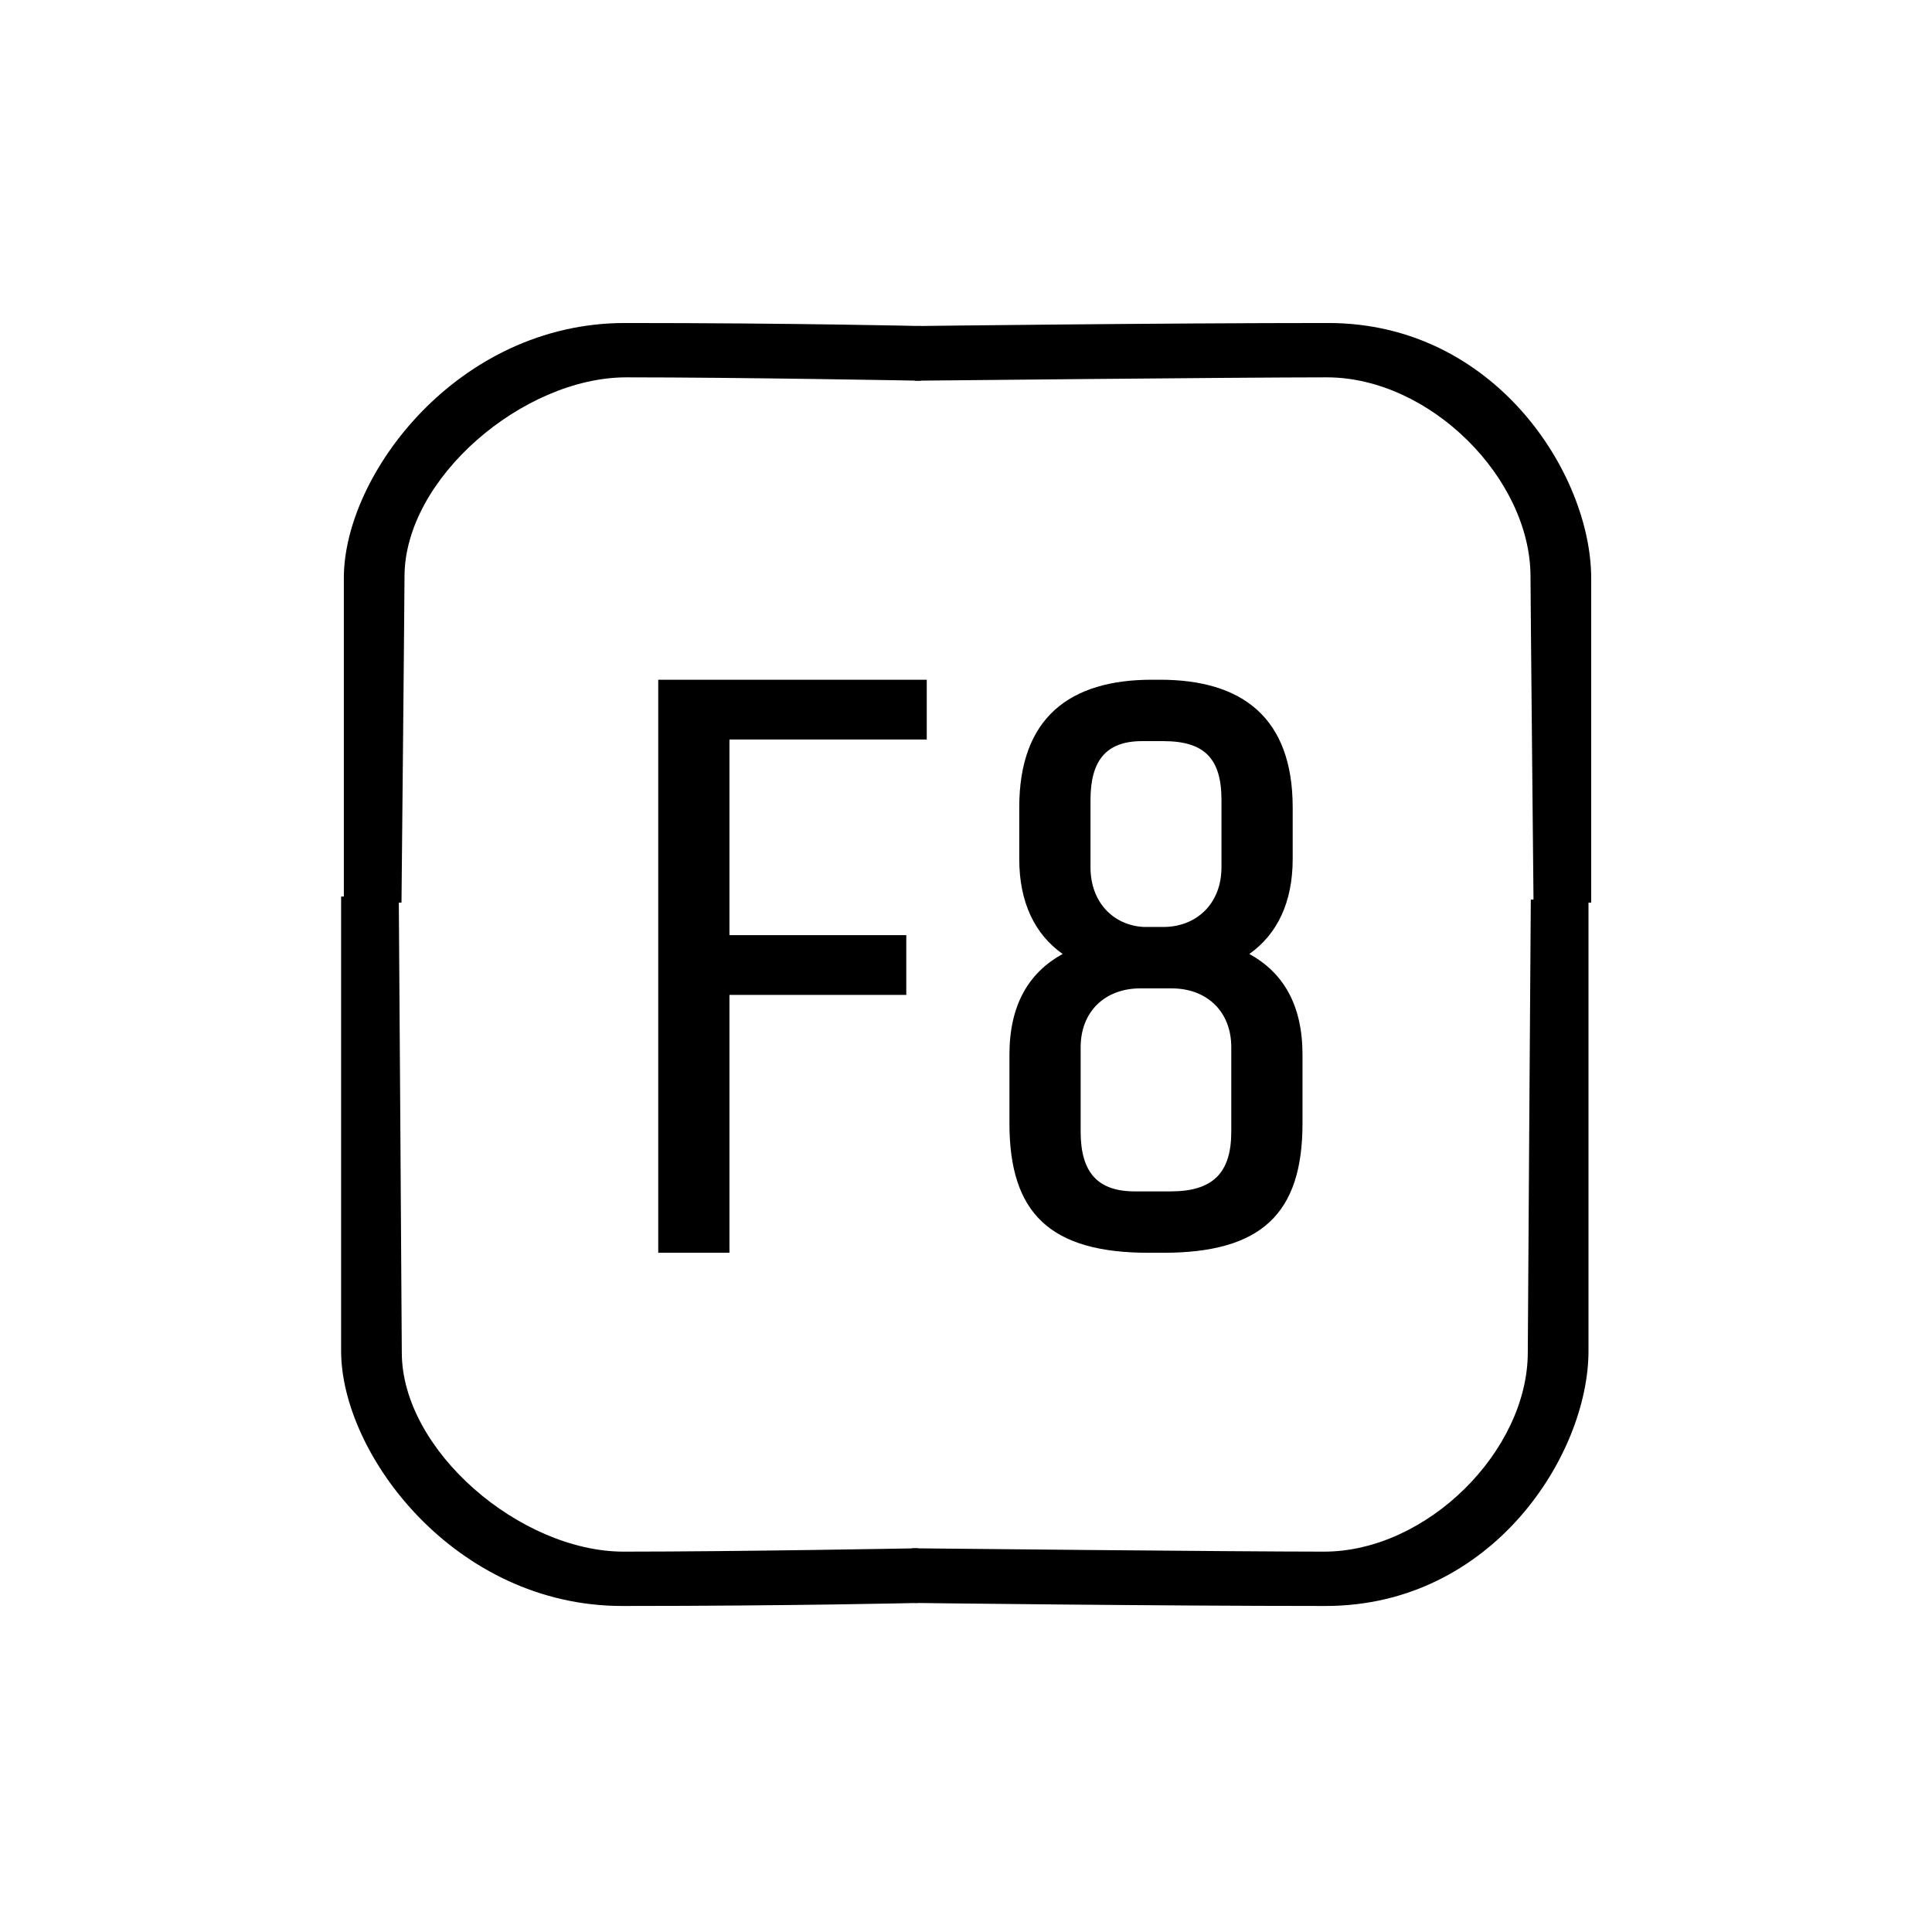
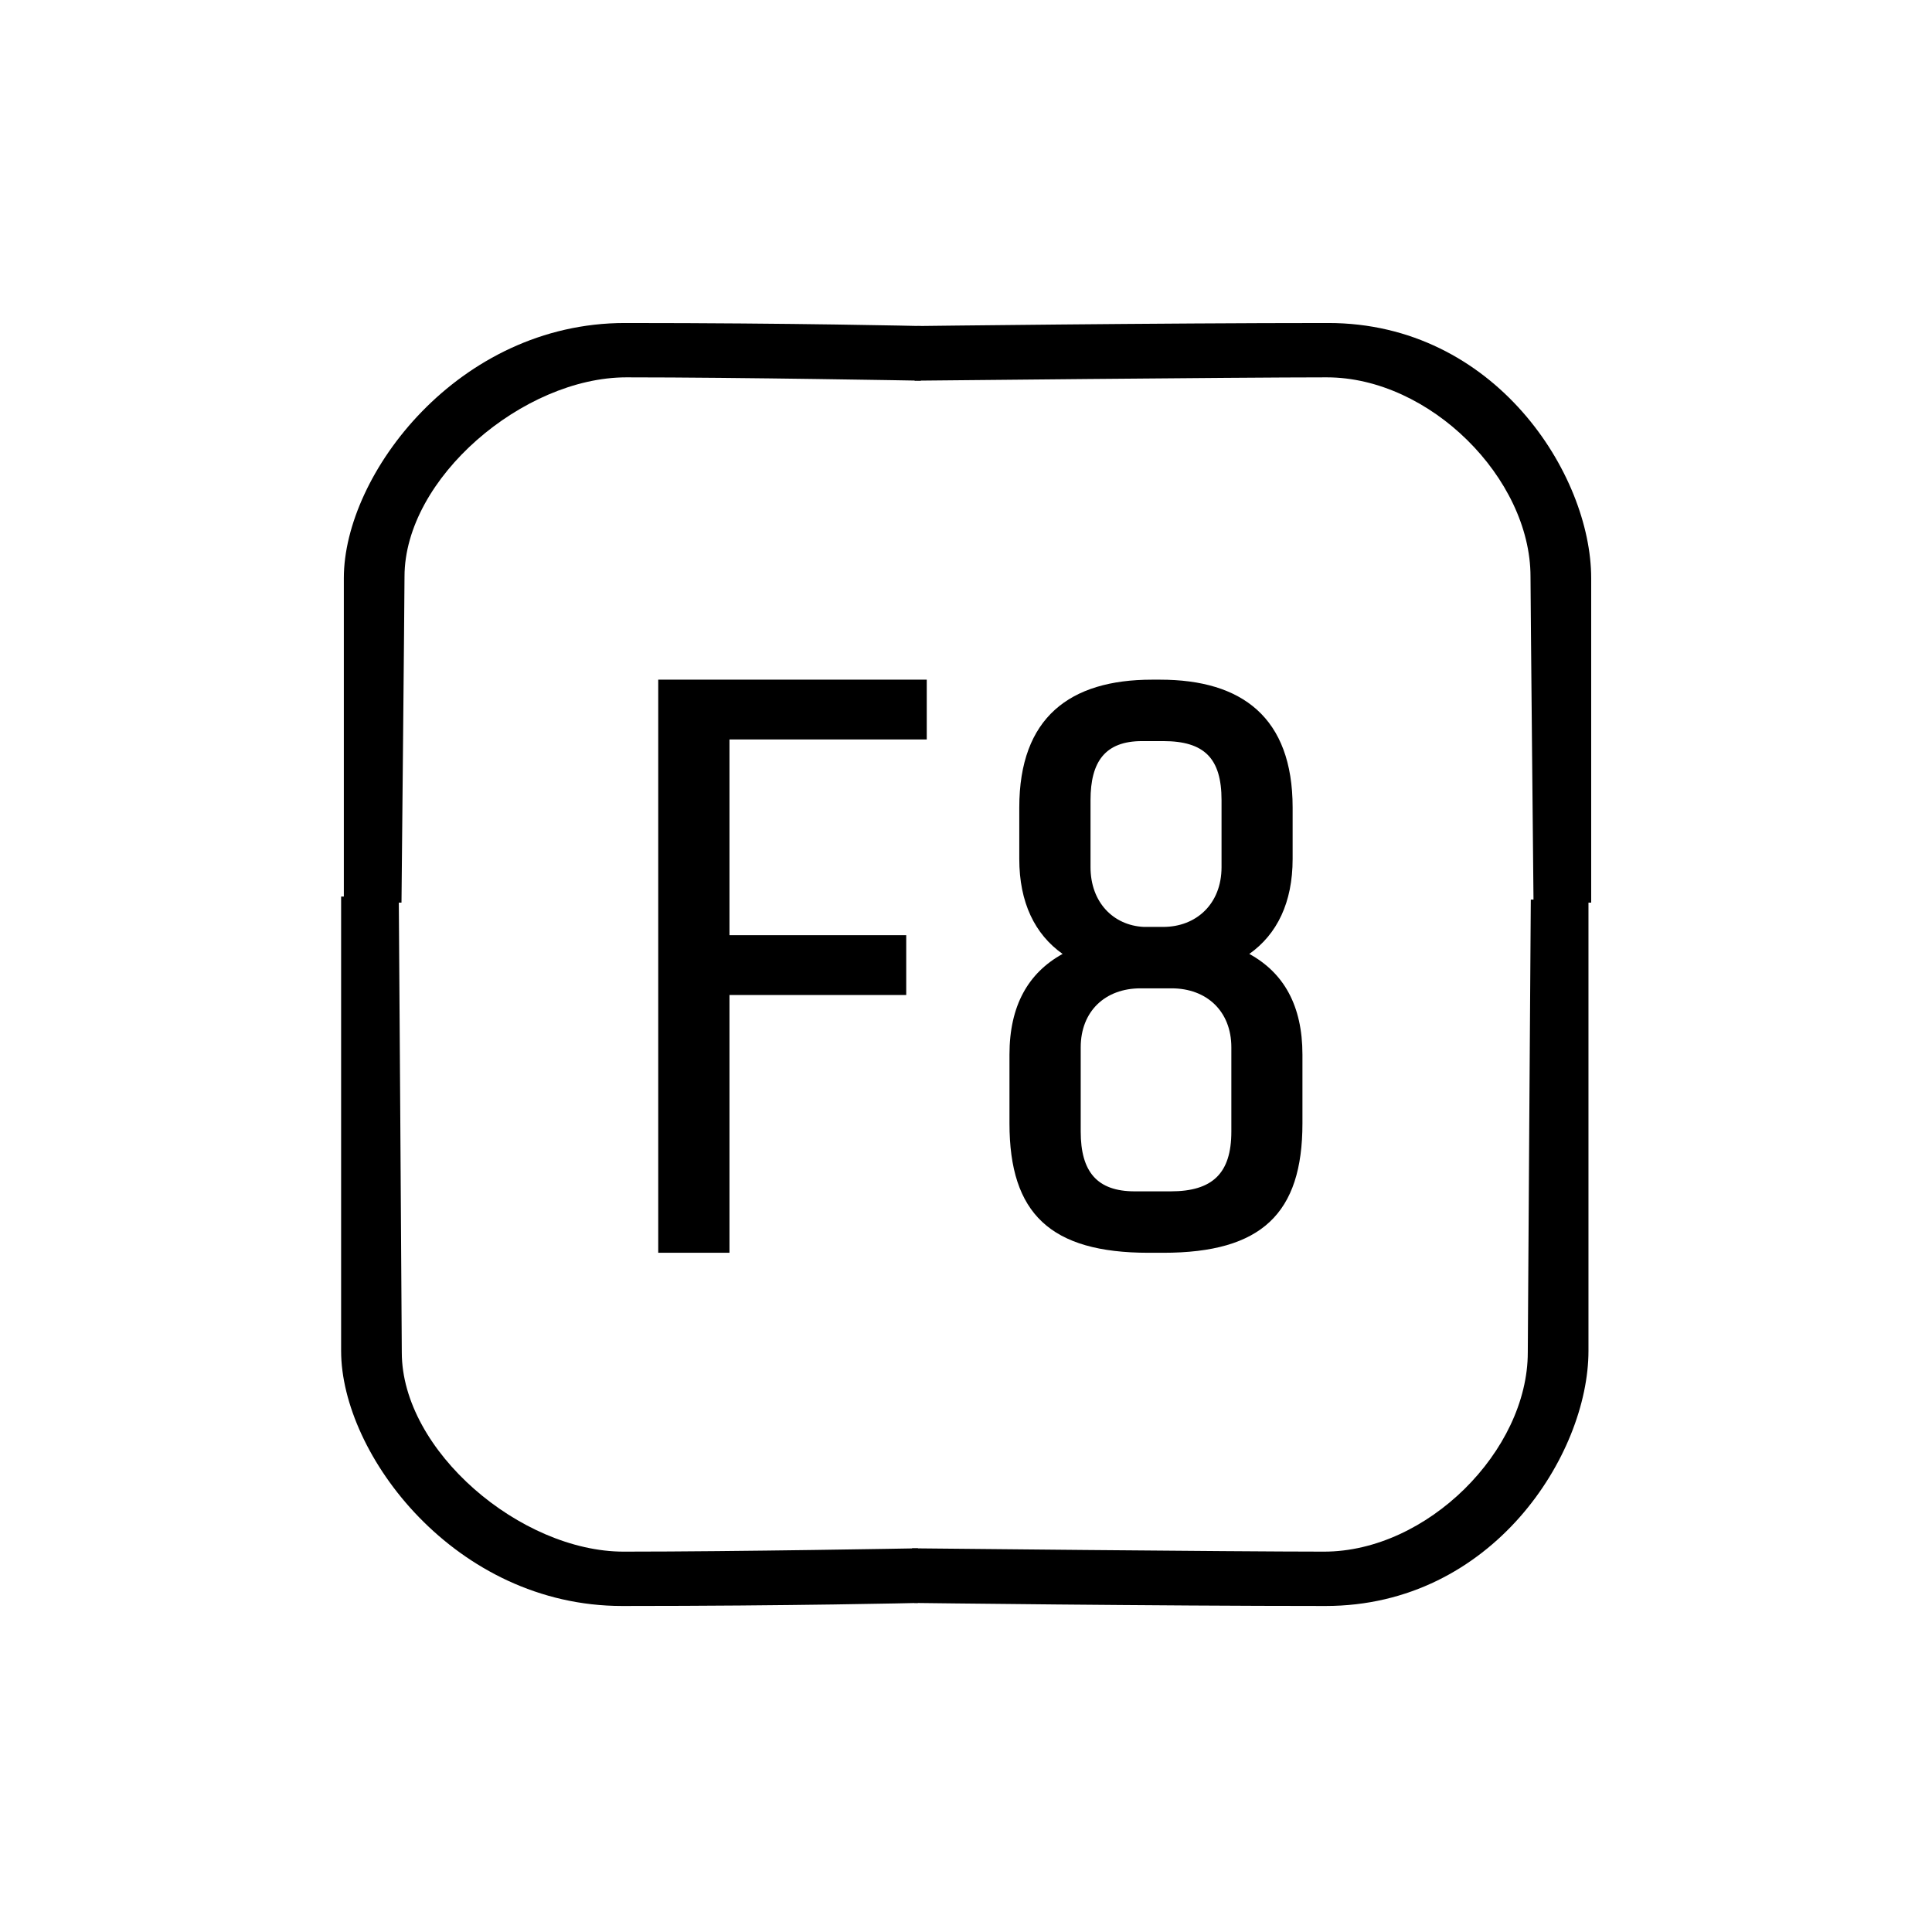
- <svg xmlns="http://www.w3.org/2000/svg" version="1.2" baseProfile="tiny-ps" viewBox="0 0 640 640" width="640" height="640">
-   <style>
- 		tspan { white-space:pre }
- 		.shp0 { fill: #000000 } 
- 	</style>
+ <svg xmlns="http://www.w3.org/2000/svg" version="1.2" baseProfile="tiny-ps" width="128" height="128">
+   <style>.shp0{fill:#000}</style>
  <g id="Folder 2">
    <g id="Folder 1">
-       <path id="Shape 1" class="shp0" d="M133 299L113.9 299C113.9 299 113.9 249.17 113.9 191.5C113.9 157.14 151.73 107 207 107C263.02 107 305 108 305 108L305 126.11C305 126.11 245.01 125 207.5 125C173.38 125 134 158.42 134 191C134 197.42 133 299 133 299Z" />
-       <path id="Shape 1 copy" class="shp0" d="M508 299L527.1 299C527.1 299 527.1 249.17 527.1 191.5C527.1 157.14 495.27 107 440 107C383.98 107 303.79 108 303.79 108L303 126.11C303 126.11 410.4 125 439.5 125C473.62 125 507 158.42 507 191C507 197.42 508 299 508 299Z" />
-       <path id="Shape 1 copy 2" class="shp0" d="M132.1 297L113 297C113 297 113 389.83 113 447.5C113 481.86 150.83 532 206.1 532C262.12 532 304.1 531 304.1 531L304.1 512.89C304.1 512.89 244.11 514 206.6 514C172.48 514 133.1 480.58 133.1 448C133.1 441.58 132.1 297 132.1 297Z" />
-       <path id="Shape 1 copy 3" class="shp0" d="M507.1 298L526.21 298C526.21 298 526.21 389.83 526.21 447.5C526.21 481.86 494.38 532 439.1 532C383.09 532 302.89 531 302.89 531L302.1 512.89C302.1 512.89 409.5 514 438.6 514C472.73 514 506.1 480.58 506.1 448C506.1 441.58 507.1 298 507.1 298Z" />
+       <path id="Shape 1" class="shp0" d="M26.6 59.8h-3.82V38.3c0-6.87 7.57-16.9 18.62-16.9 11.2 0 19.6.2 19.6.2v3.62S49 25 41.5 25c-6.82 0-14.7 6.68-14.7 13.2 0 1.28-.2 21.6-.2 21.6z" />
+       <path id="Shape 1 copy" class="shp0" d="M101.6 59.8h3.82V38.3c0-6.87-6.37-16.9-17.42-16.9-11.2 0-27.24.2-27.24.2l-.16 3.62S82.08 25 87.9 25c6.82 0 13.5 6.68 13.5 13.2 0 1.28.2 21.6.2 21.6z" />
+       <path id="Shape 1 copy 2" class="shp0" d="M26.42 59.4H22.6v30.1c0 6.87 7.57 16.9 18.62 16.9 11.2 0 19.6-.2 19.6-.2v-3.62s-12 .22-19.5.22c-6.82 0-14.7-6.68-14.7-13.2 0-1.28-.2-30.2-.2-30.2z" />
+       <path id="Shape 1 copy 3" class="shp0" d="M101.42 59.6h3.82v29.9c0 6.87-6.36 16.9-17.42 16.9-11.2 0-27.24-.2-27.24-.2l-.16-3.62s21.48.22 27.3.22c6.83 0 13.5-6.68 13.5-13.2 0-1.28.2-30 .2-30z" />
    </g>
-     <path id="F5 " fill="#000000" aria-label="F8" d="M307 244.97L307 225.17L218.05 225.17L218.05 415L241.64 415L241.64 329.58L300.22 329.58L300.22 309.78L241.64 309.78L241.64 244.97ZM431.47 372.15L431.47 349.37C431.47 333.1 425.24 322.25 413.85 316.02C423.07 309.51 428.22 298.93 428.22 284.56L428.22 267.48C428.22 237.65 411.41 225.17 384.29 225.17L381.58 225.17C354.46 225.17 337.64 237.65 337.64 267.48L337.64 284.56C337.64 298.93 342.8 309.51 352.02 316.02C340.63 322.25 334.39 333.1 334.39 349.37L334.39 372.15C334.39 401.98 347.95 415 380.49 415L385.37 415C417.91 415 431.47 401.98 431.47 372.15ZM407.88 346.93L407.88 374.86C407.88 388.7 401.64 394.66 387.81 394.66L375.88 394.66C363.41 394.66 357.98 388.15 357.98 374.86L357.98 346.93C357.98 335 366.12 327.41 377.78 327.41L388.08 327.41C399.74 327.41 407.88 335 407.88 346.93ZM385.37 245.51C398.93 245.51 404.63 251.2 404.63 265.03L404.63 287.27C404.63 299.48 396.22 307.07 385.37 307.07L378.86 307.07C368.83 306.53 361.24 298.93 361.24 287.27L361.24 265.03C361.24 252.29 366.12 245.51 378.32 245.51Z" />
+     <path id="F5" fill-rule="evenodd" class="shp0" d="M48.33 48.99v12.97h11.71v3.96H48.33V83h-4.72V45.03H61.4v3.96H48.33zM77.07 83h-.97c-6.51 0-9.22-2.6-9.22-8.57v-4.56c0-3.25 1.25-5.42 3.52-6.67-1.84-1.3-2.87-3.41-2.87-6.29V53.5c0-5.97 3.36-8.47 8.79-8.47h.54c5.42 0 8.78 2.5 8.78 8.47v3.41c0 2.88-1.03 4.99-2.87 6.29 2.28 1.25 3.52 3.42 3.52 6.67v4.56c0 5.97-2.71 8.57-9.22 8.57zm.55-17.52h-2.06c-2.34 0-3.96 1.52-3.96 3.91v5.58c0 2.66 1.08 3.96 3.58 3.96h2.38c2.77 0 4.02-1.19 4.02-3.96v-5.58c0-2.39-1.63-3.91-3.96-3.91zM75.66 49.1c-2.44 0-3.41 1.36-3.41 3.91v4.44c0 2.34 1.52 3.86 3.52 3.96h1.3c2.17 0 3.86-1.51 3.86-3.96v-4.44c0-2.77-1.14-3.91-3.86-3.91h-1.41z" />
  </g>
</svg>
